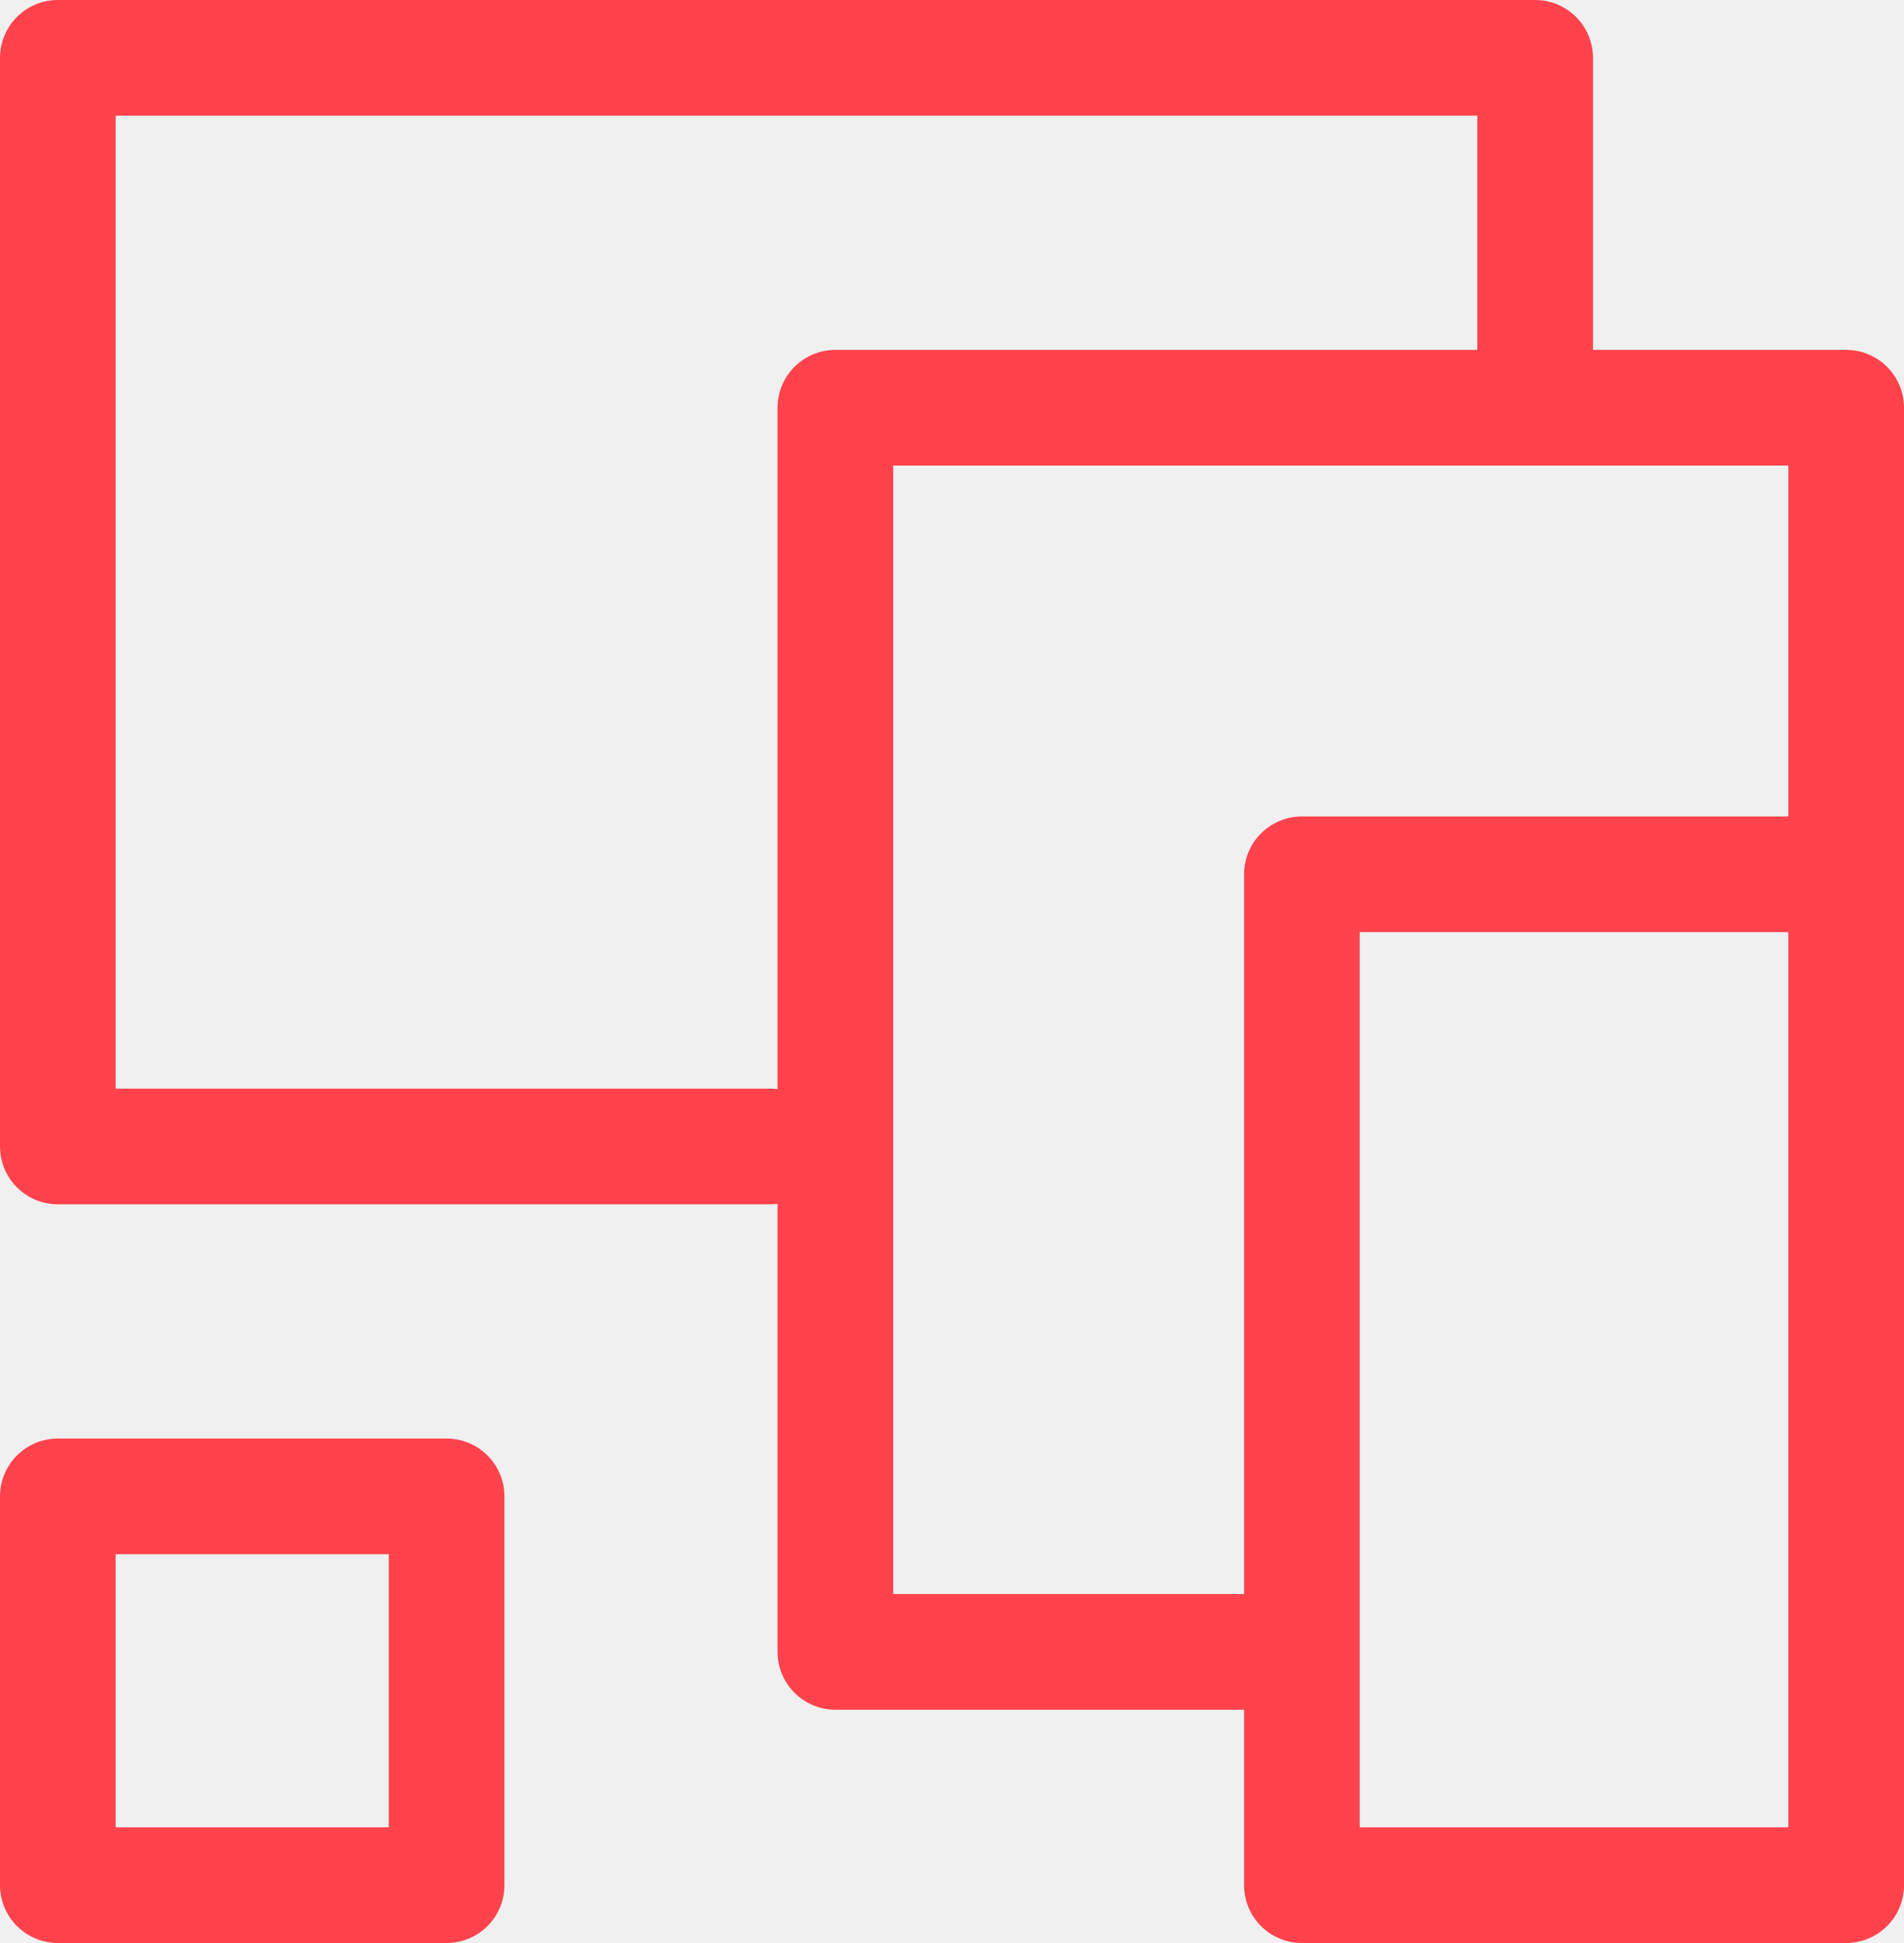
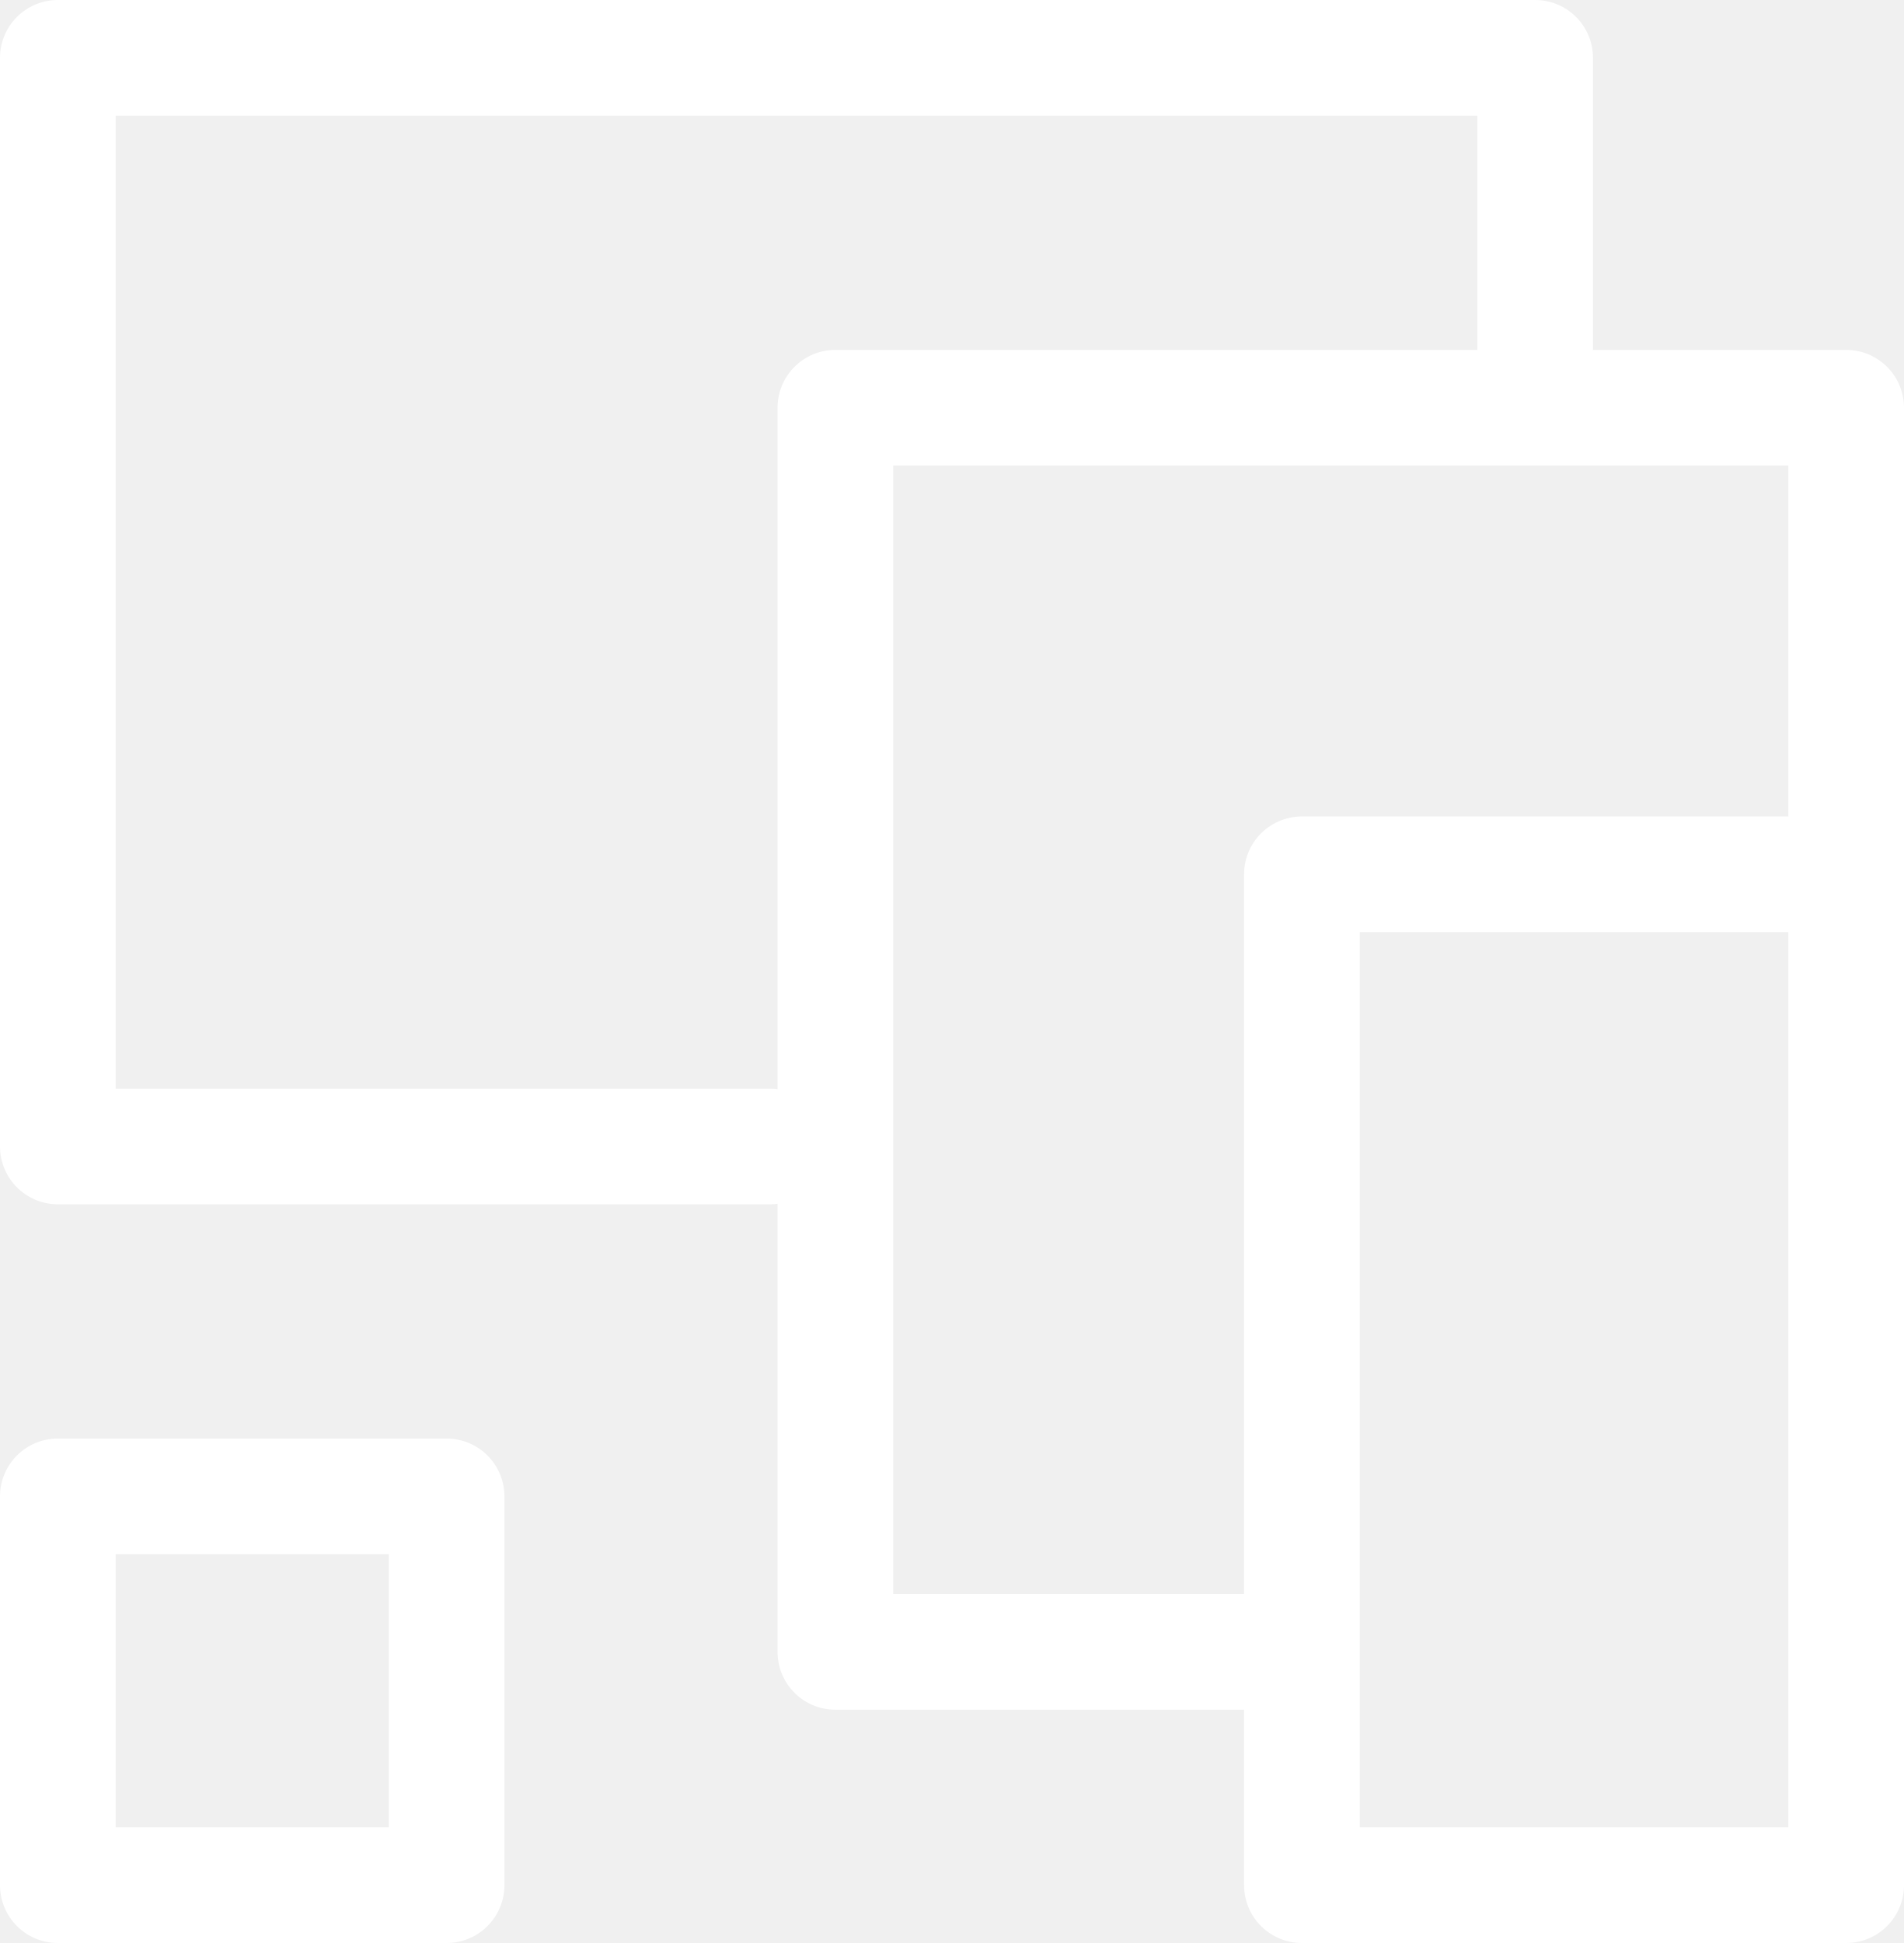
<svg xmlns="http://www.w3.org/2000/svg" width="49.391" height="50.399" viewBox="0 0 49.391 50.399">
  <g id="Group_6486" data-name="Group 6486" transform="translate(-9538.904 -651.5)">
    <rect id="Rectangle_4841" data-name="Rectangle 4841" width="48" height="48" transform="translate(9539 653)" fill="#fff" opacity="0" />
    <g id="Group_6471" data-name="Group 6471" transform="translate(9540.404 653)">
-       <path id="Path_9492" data-name="Path 9492" d="M19.845,0H38.323V28.238H0V19.414" transform="translate(38.323 28.238) rotate(180)" fill="none" stroke="#ff424b" stroke-linecap="round" stroke-linejoin="round" stroke-width="3" />
-       <path id="Path_9493" data-name="Path 9493" d="M20.255,26.221H32.272V0H0V11.63" transform="translate(20.17 41.348) rotate(-90)" fill="none" stroke="#ff424b" stroke-linecap="round" stroke-linejoin="round" stroke-width="3" />
-       <rect id="Rectangle_4396" data-name="Rectangle 4396" width="26.221" height="14.119" transform="translate(46.391 21.178) rotate(90)" fill="none" stroke="#ff424b" stroke-linecap="round" stroke-linejoin="round" stroke-width="3" />
-       <rect id="Rectangle_4397" data-name="Rectangle 4397" width="10.085" height="10.085" transform="translate(10.085 37.314) rotate(90)" fill="none" stroke="#ff424b" stroke-linecap="round" stroke-linejoin="round" stroke-width="3" />
+       <path id="Path_9492" data-name="Path 9492" d="M19.845,0H38.323V28.238H0V19.414" transform="translate(38.323 28.238) rotate(180)" fill="none" stroke="#ffffff" stroke-linecap="round" stroke-linejoin="round" stroke-width="3" />
+       <path id="Path_9493" data-name="Path 9493" d="M20.255,26.221H32.272V0H0V11.63" transform="translate(20.17 41.348) rotate(-90)" fill="none" stroke="#ffffff" stroke-linecap="round" stroke-linejoin="round" stroke-width="3" />
+       <rect id="Rectangle_4396" data-name="Rectangle 4396" width="26.221" height="14.119" transform="translate(46.391 21.178) rotate(90)" fill="none" stroke="#ffffff" stroke-linecap="round" stroke-linejoin="round" stroke-width="3" />
+       <rect id="Rectangle_4397" data-name="Rectangle 4397" width="10.085" height="10.085" transform="translate(10.085 37.314) rotate(90)" fill="none" stroke="#ffffff" stroke-linecap="round" stroke-linejoin="round" stroke-width="3" />
    </g>
  </g>
</svg>
